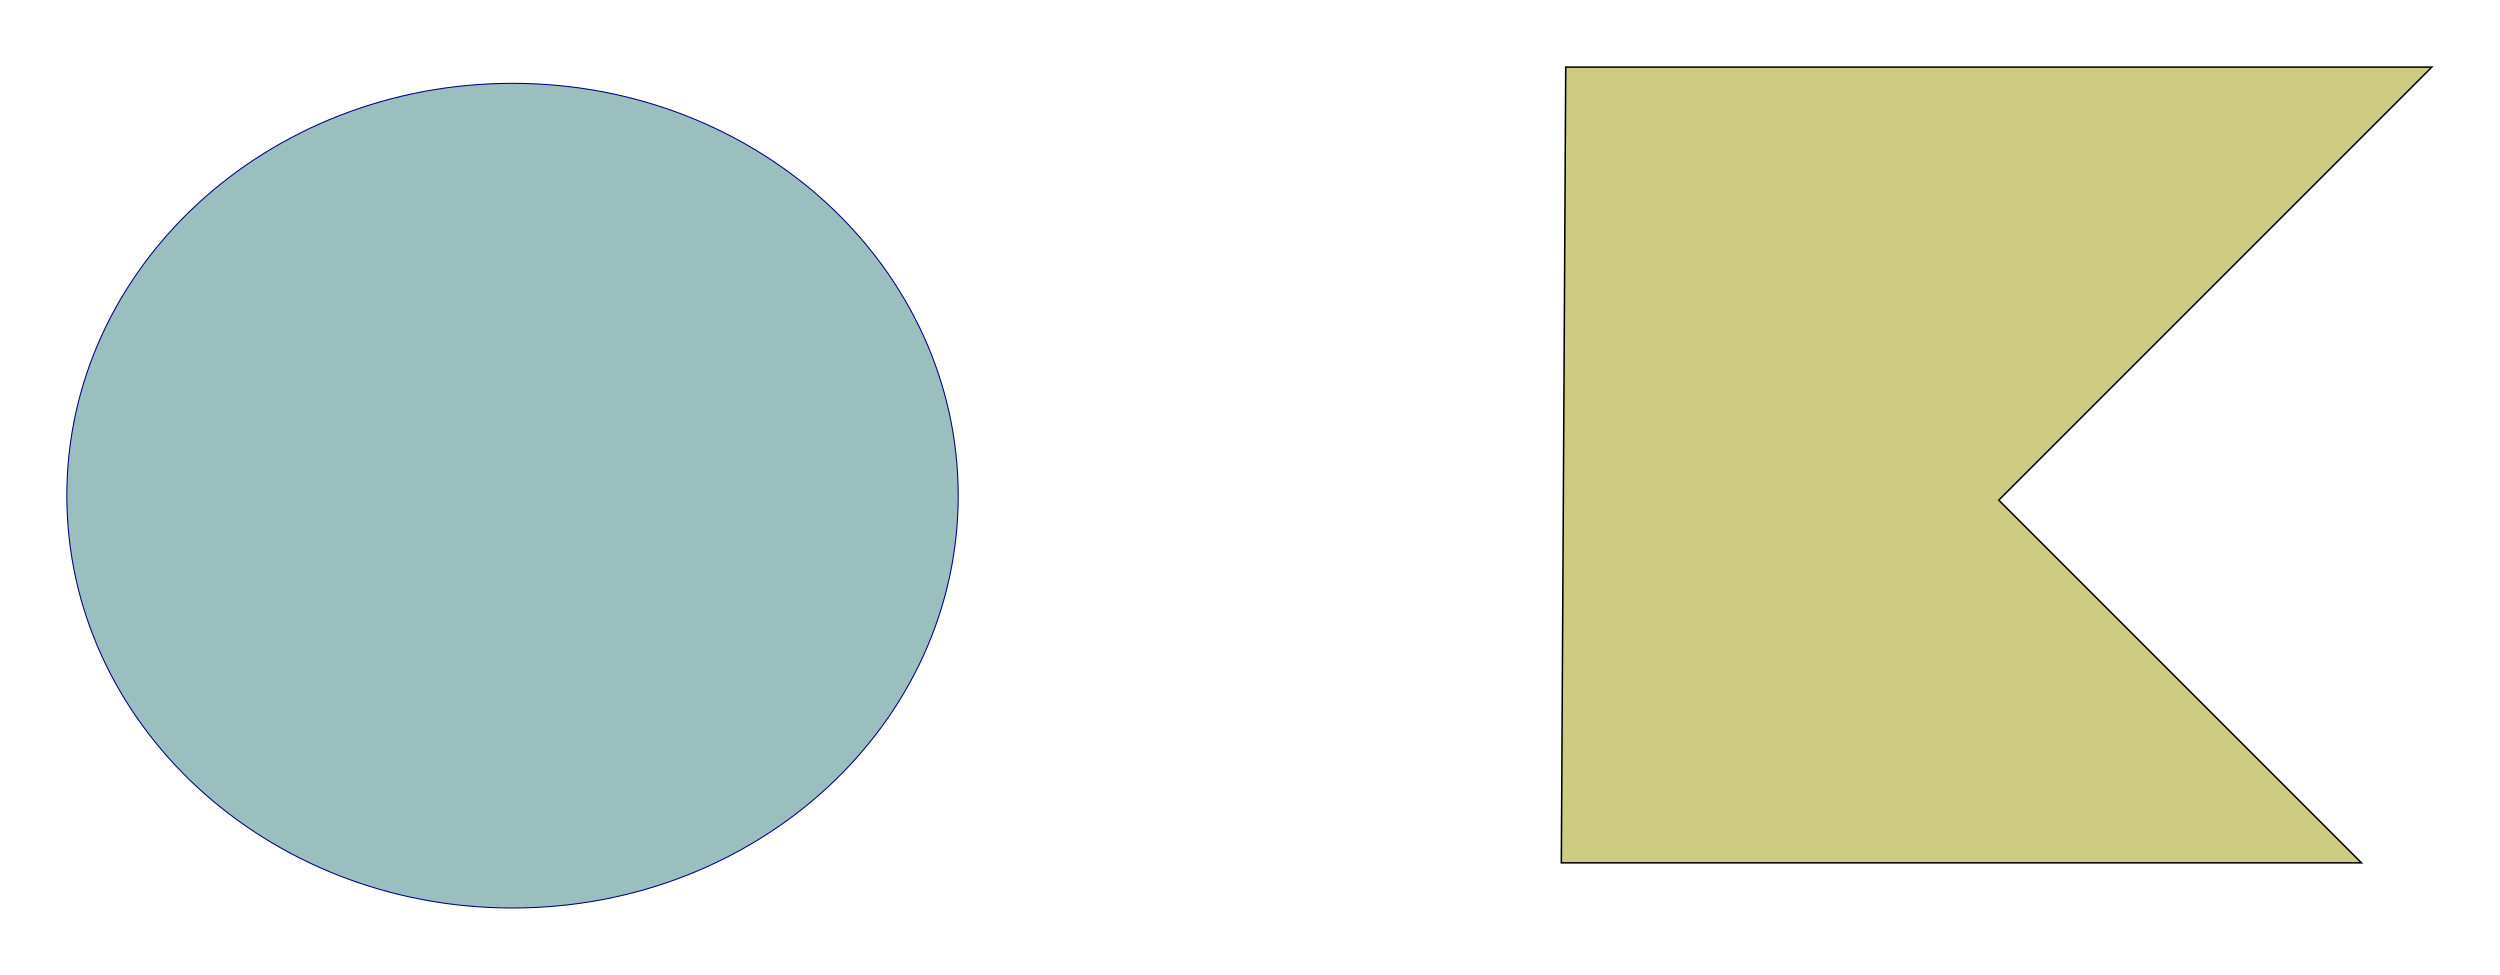
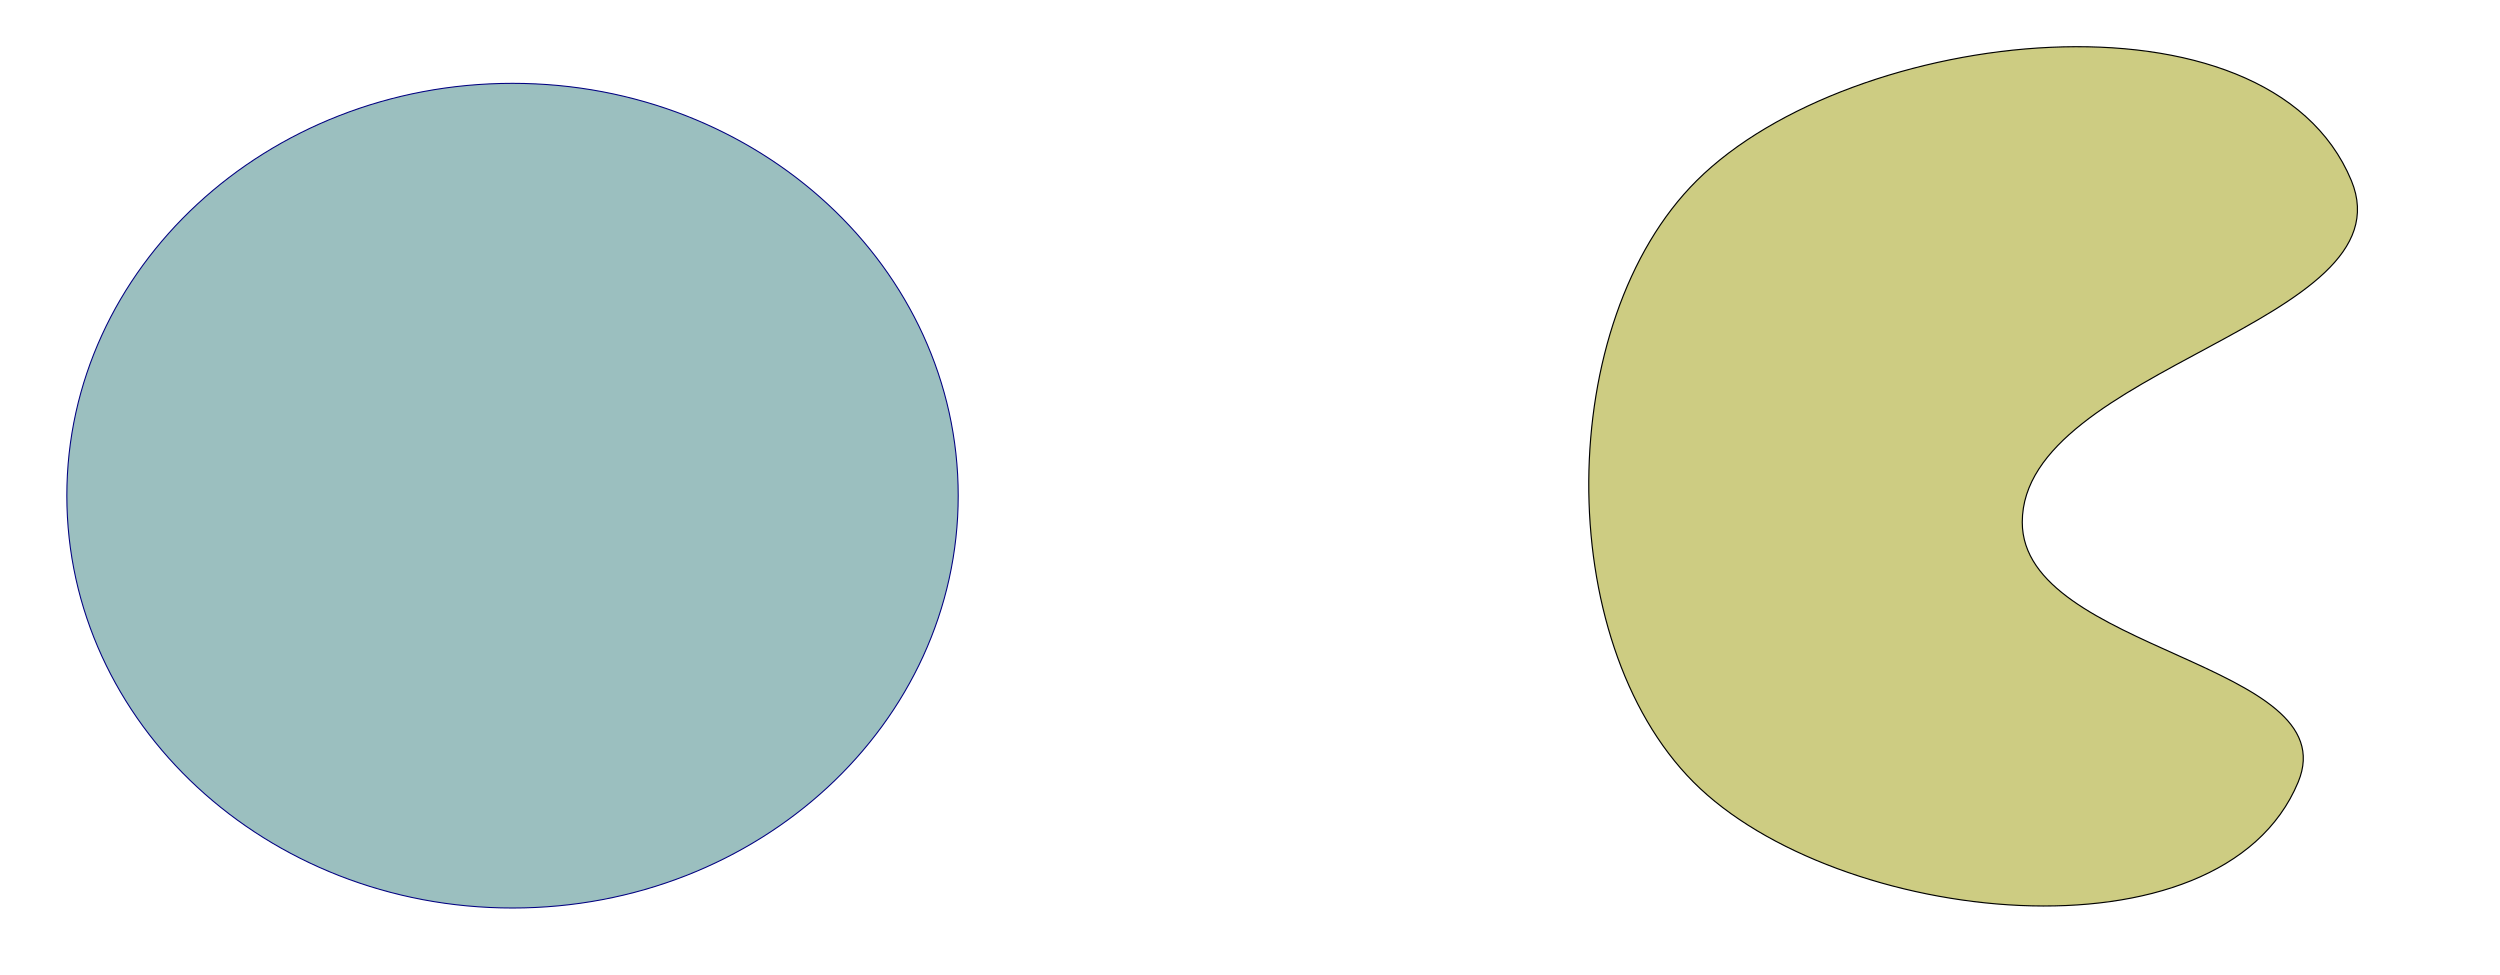
<svg xmlns="http://www.w3.org/2000/svg" width="376.93" height="146.979" id="svg2" version="1.1">
  <defs id="defs4" />
  <g id="layer1" transform="translate(598.8186,-184.719)">
-     <g id="g3798" transform="matrix(0.580076,0,0,0.580076,-247.2603,81.76732)">
-       <path transform="matrix(0.5516263,0,0,0.5516263,-374.3373,25.25794)" d="m 31.429,509.505 c 0,107.301 -94.02,194.286 -210,194.286 -115.98,0 -210,-86.985 -210,-194.286 0,-107.301 94.02,-194.286 210,-194.286 115.98,0 210,86.985 210,194.286 z" id="path2985" style="fill:#9bbfbf;fill-opacity:1;stroke:#000080;stroke-width:0.5;stroke-linecap:square;stroke-linejoin:bevel;stroke-miterlimit:4;stroke-opacity:1;stroke-dasharray:none;stroke-dashoffset:0" />
-       <path id="path3009" d="m -199.094,194.919 225.109,0 -112.555,112.555 94.272,94.272 -207.969,0 z" style="fill:#cdcc82;fill-opacity:1;stroke:#000000;stroke-width:0.4px;stroke-linecap:butt;stroke-linejoin:miter;stroke-opacity:1" />
-     </g>
+     <path style="fill:#9bbfbf;fill-opacity:1;stroke:#000080;stroke-width:0.5;stroke-linecap:square;stroke-linejoin:bevel;stroke-miterlimit:4;stroke-opacity:1;stroke-dasharray:none;stroke-dashoffset:0" id="path2985" d="m 31.429,509.505 a 210,194.286 0 1 1 -420,0 210,194.286 0 1 1 420,0 z" transform="matrix(0.3199851,0,0,0.3199851,-464.4043,96.41885)" />
+     <path style="fill:#cdcc82;fill-opacity:1;stroke:#000000;stroke-width:0.175px;stroke-linecap:butt;stroke-linejoin:miter;stroke-opacity:1" d="m -342.994,211.948 c 23.327,-23.198 86.106,-30.394 98.695,0 8.902,21.492 -49.618,28.244 -49.618,51.507 0,19.484 49.058,21.171 41.602,39.172 -11.631,28.08 -69.748,21.551 -91.18,0 -21.315,-21.433 -20.932,-69.365 0.501,-90.679 z" id="path3009" />
  </g>
</svg>
